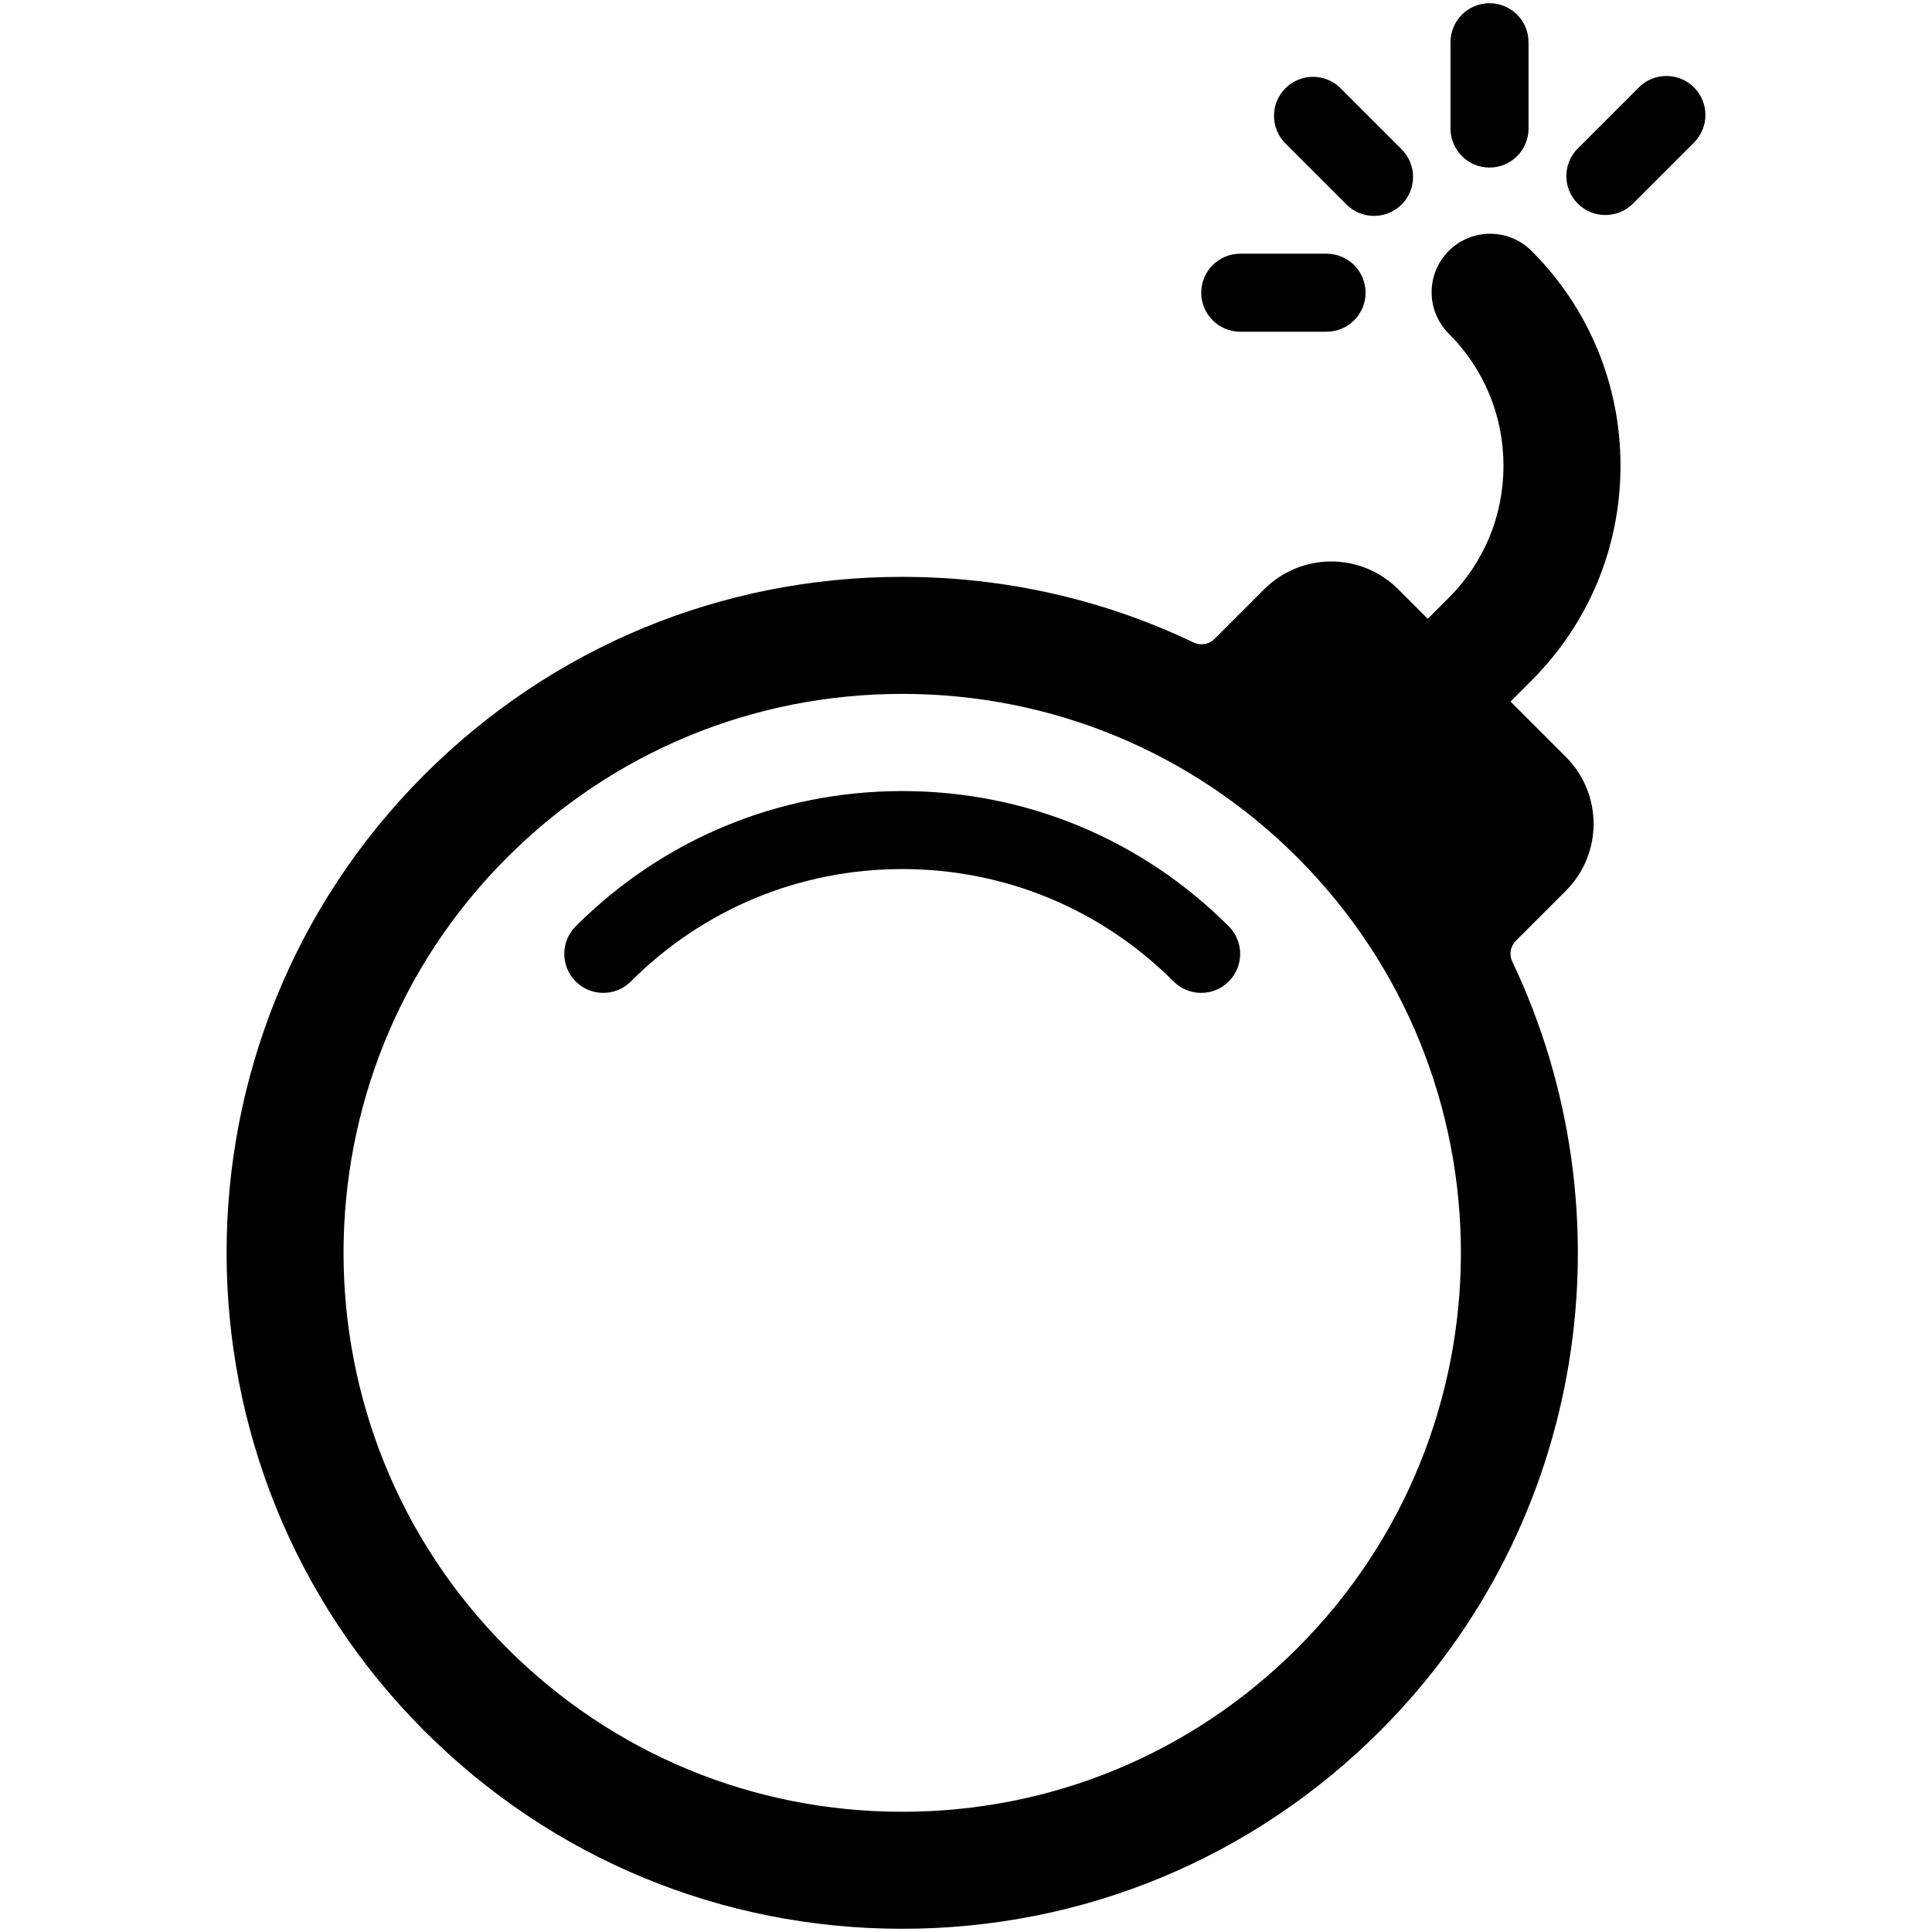
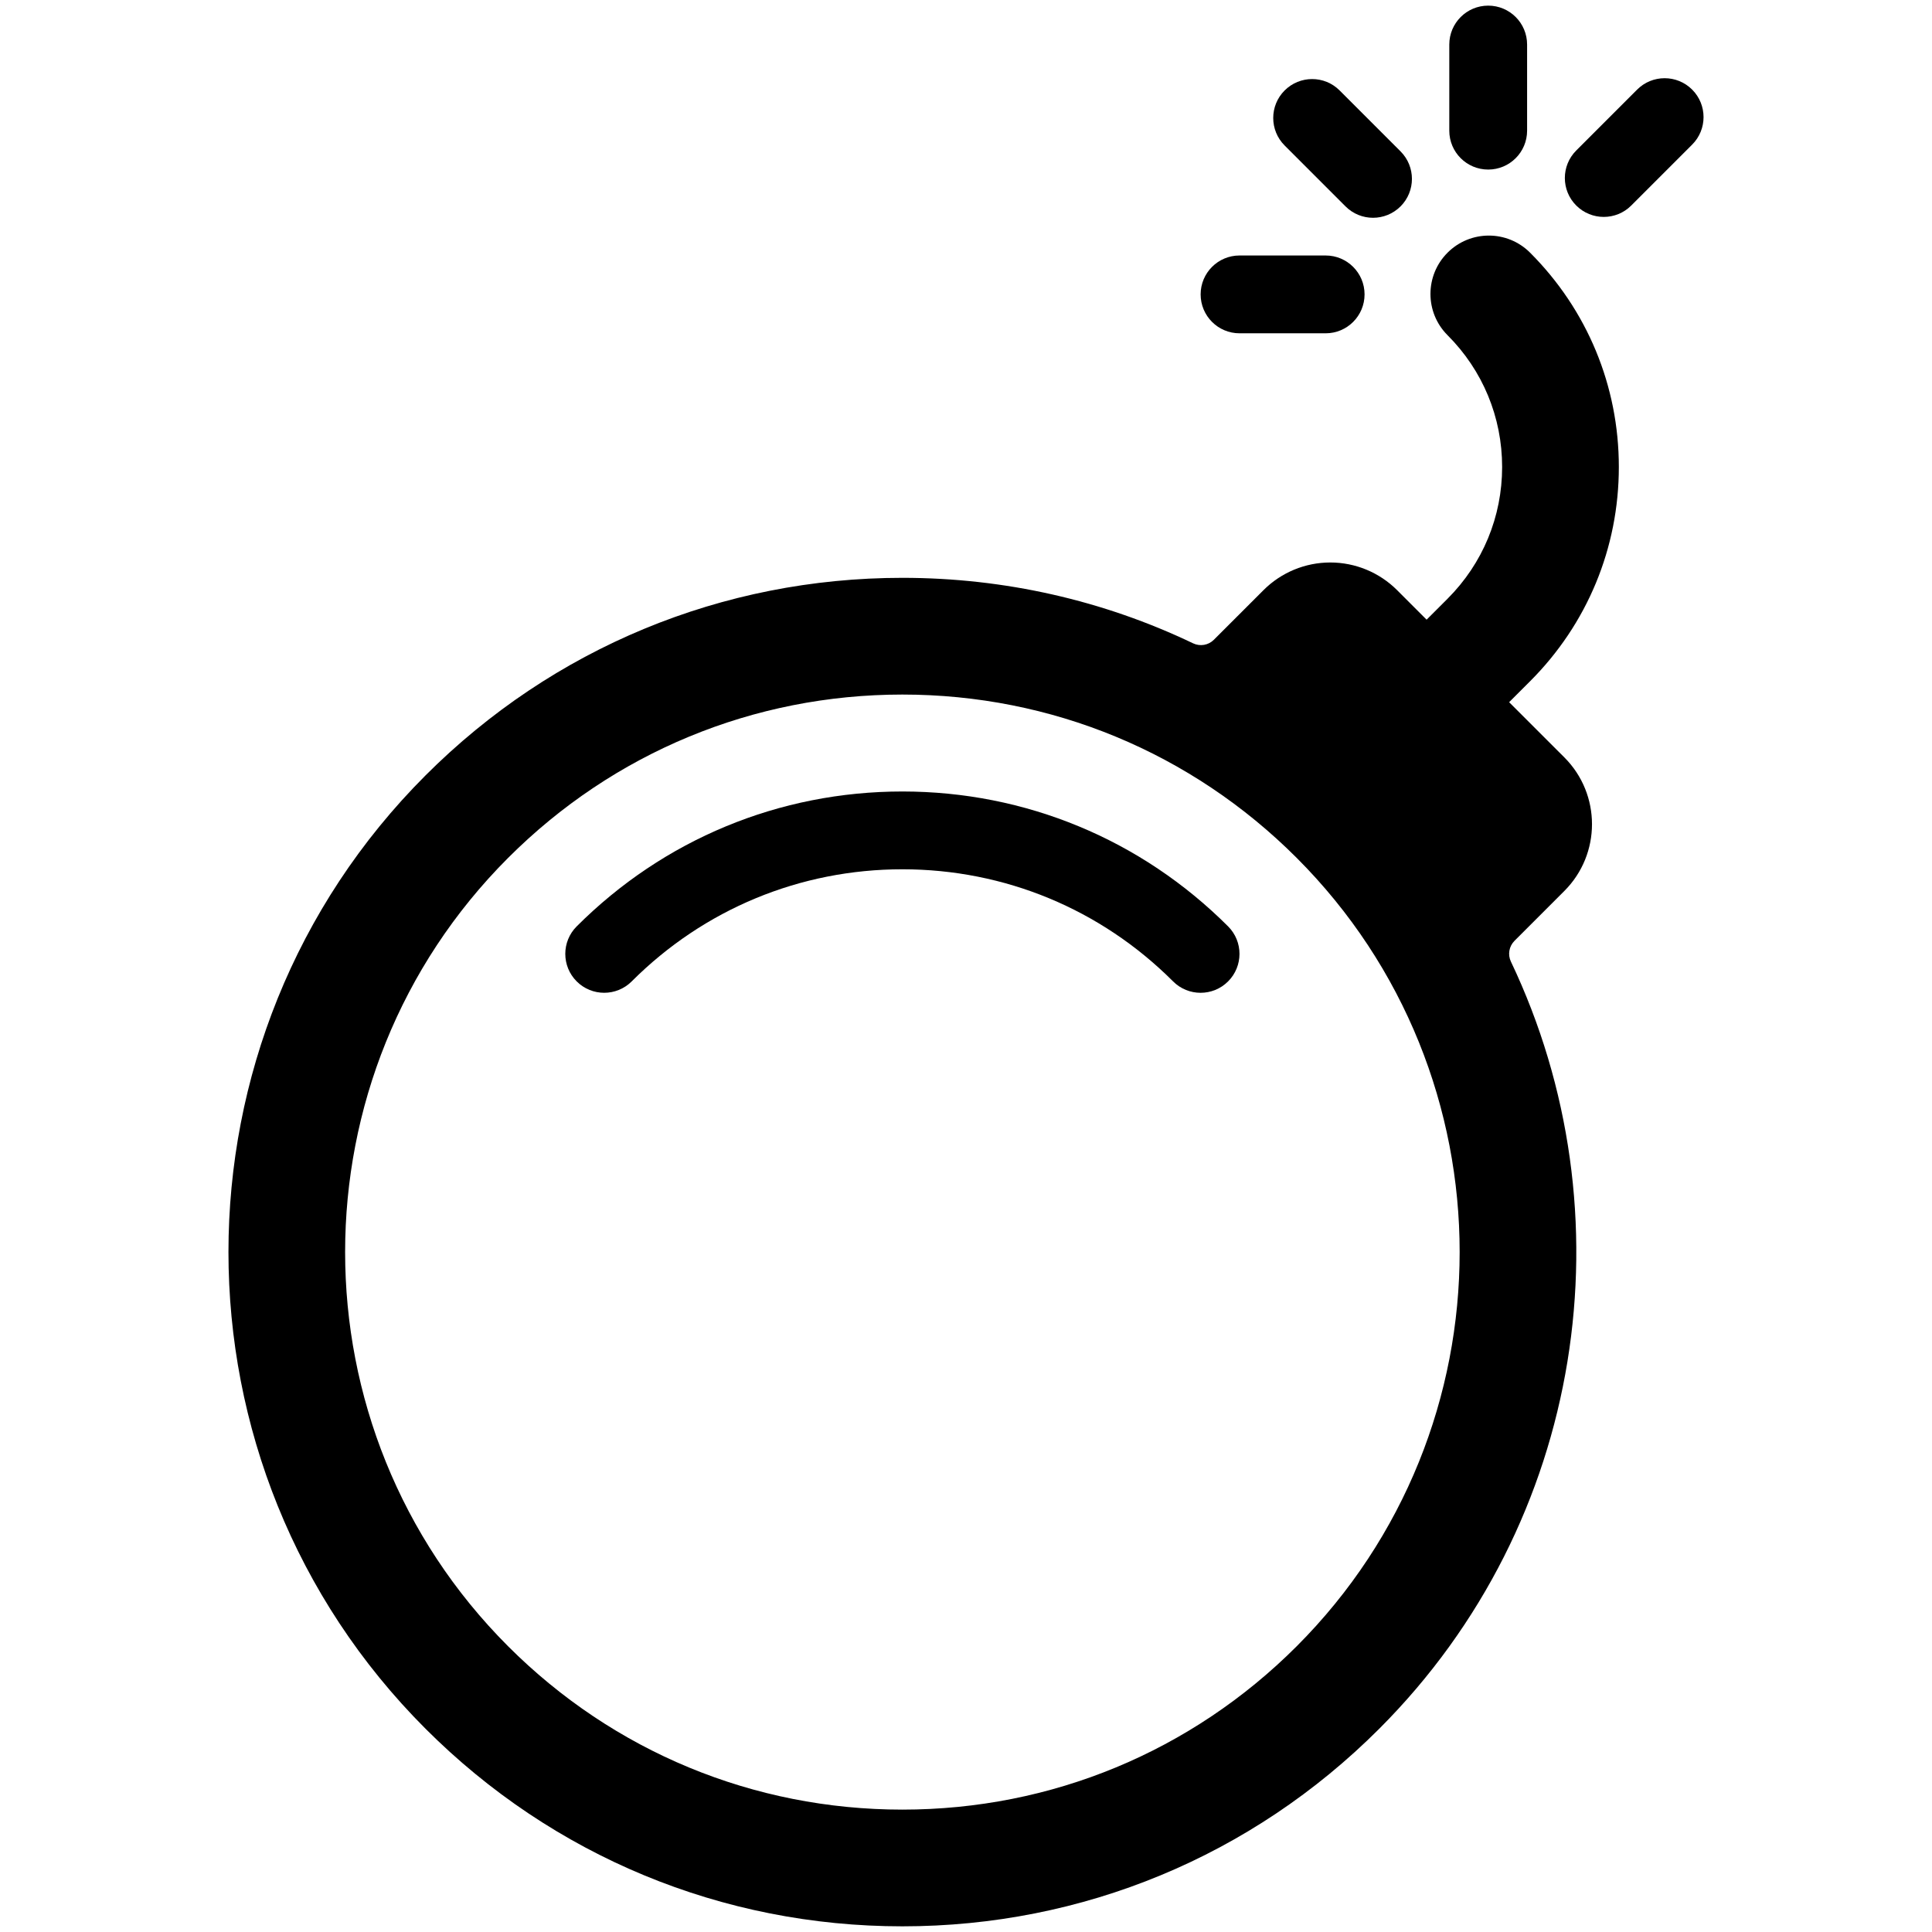
- <svg xmlns="http://www.w3.org/2000/svg" version="1.1" id="Layer_1" x="0px" y="0px" width="1792px" height="1792px" viewBox="0 0 1792 1792" enable-background="new 0 0 1792 1792" xml:space="preserve">
+ <svg xmlns="http://www.w3.org/2000/svg" version="1.1" id="Layer_1" x="0px" y="0px" width="200px" height="200px" viewBox="796 796 200 200" enable-background="new 796 796 200 200" xml:space="preserve">
  <g>
-     <path d="M836.841,733.736c-0.012,0,0,0-0.006,0c-114.405,0-221.968,44.552-302.857,125.447   c-14.126,14.126-14.126,37.032,0.005,51.159c14.121,14.131,37.032,14.131,51.165,0c67.221-67.229,156.607-104.249,251.687-104.249   c95.085,0,184.483,37.026,251.717,104.258c7.065,7.068,16.322,10.6,25.579,10.588c9.256,0,18.513-3.52,25.579-10.588   c14.132-14.131,14.132-37.037,0-51.169C1058.816,778.288,951.246,733.736,836.841,733.736z" />
-     <path d="M1420.528,631.237c53.23-53.226,82.544-123.992,82.544-199.264c0-75.266-29.313-146.033-82.532-199.264   c-21.198-21.198-55.552-21.192-76.749-0.006c-21.199,21.193-21.199,55.551-0.013,76.744   c32.729,32.733,50.758,76.249,50.758,122.525s-18.019,89.786-50.745,122.514l-19.468,19.466c-0.004,0.004-0.008,0.008-0.012,0.013   l-27.447-27.448c-16.474-16.474-38.816-25.729-62.114-25.729c-23.297,0-45.64,9.255-62.113,25.73l-46.122,46.125   c-5.102,5.102-12.861,6.427-19.369,3.313c-83.321-39.859-175.186-60.892-270.288-60.892c-167.478,0-324.927,65.215-443.355,183.63   c-244.451,244.463-244.451,642.225,0,886.676c118.428,118.428,275.872,183.646,443.344,183.646   c167.465,0,324.922-65.219,443.349-183.646c192.611-192.629,233.44-480.436,122.509-713.42c-3.095-6.499-1.764-14.25,3.325-19.34   l46.352-46.358c34.299-34.304,34.298-89.917-0.004-124.219l-51.324-51.325c0.003-0.002,0.006-0.004,0.008-0.007L1420.528,631.237z    M1203.446,1528.635c-97.925,97.924-228.117,151.85-366.6,151.85c-138.477,0-268.67-53.926-366.594-151.85   c-202.137-202.137-202.137-531.051-0.006-733.188c97.93-97.918,228.123-151.844,366.612-151.844   c138.483,0,268.677,53.926,366.599,151.851C1405.571,997.584,1405.571,1326.486,1203.446,1528.635z" />
-     <path d="M1248.903,189.66c7.055,7.066,16.323,10.599,25.58,10.599s18.513-3.532,25.58-10.593c14.131-14.126,14.131-37.032,0-51.164   l-56.623-56.634c-14.108-14.133-37.026-14.126-51.159-0.006c-14.132,14.126-14.132,37.032,0,51.165L1248.903,189.66z" />
-     <path d="M1150.356,307.68h80.082c19.984,0,36.179-16.199,36.179-36.178c0-19.98-16.194-36.179-36.179-36.179h-80.082   c-19.984,0-36.179,16.199-36.179,36.179C1114.178,291.481,1130.372,307.68,1150.356,307.68z" />
-     <path d="M1381.582,155.418c19.985,0,36.179-16.198,36.179-36.178V39.158c0-19.979-16.193-36.178-36.179-36.178   c-19.984,0-36.179,16.199-36.179,36.178v80.083C1345.403,139.22,1361.598,155.418,1381.582,155.418z" />
-     <path d="M1571.235,81.06c-14.132-14.121-37.05-14.126-51.157,0.005l-56.624,56.629c-14.132,14.126-14.132,37.033,0,51.165   c7.067,7.061,16.322,10.594,25.579,10.594c9.258,0,18.525-3.533,25.58-10.599l56.622-56.629   C1585.368,118.098,1585.368,95.192,1571.235,81.06z" />
+     <path d="M889.414,877.934C889.413,877.934,889.414,877.934,889.414,877.934c-12.737,0-24.711,4.96-33.716,13.965   c-1.572,1.573-1.572,4.122,0,5.694c1.572,1.573,4.123,1.573,5.696,0c7.484-7.483,17.435-11.605,28.02-11.605   c10.584,0,20.538,4.123,28.023,11.606c0.786,0.787,1.817,1.181,2.847,1.18c1.031,0,2.062-0.393,2.848-1.18   c1.573-1.573,1.573-4.122,0-5.695C914.126,882.894,902.15,877.934,889.414,877.934z" />
+     <path d="M954.393,866.523c5.926-5.926,9.189-13.804,9.189-22.183c0-8.379-3.264-16.257-9.188-22.183   c-2.358-2.36-6.184-2.359-8.543,0c-2.36,2.359-2.36,6.184-0.002,8.543c3.644,3.644,5.651,8.488,5.651,13.641   c0,5.151-2.007,9.995-5.649,13.639l-2.168,2.167c0,0-0.001,0.001-0.001,0.001l-3.055-3.056c-1.835-1.834-4.322-2.864-6.916-2.864   s-5.081,1.03-6.914,2.864l-5.136,5.135c-0.566,0.568-1.431,0.716-2.155,0.369c-9.275-4.438-19.503-6.779-30.09-6.779   c-18.644,0-36.172,7.26-49.356,20.443c-27.214,27.215-27.214,71.495,0,98.708c13.184,13.185,30.711,20.445,49.355,20.445   c18.643,0,36.173-7.261,49.355-20.445c21.443-21.443,25.988-53.483,13.64-79.421c-0.346-0.723-0.197-1.585,0.37-2.153l5.16-5.161   c3.817-3.819,3.817-10.01,0-13.829l-5.715-5.714c0.001,0,0.001,0,0.001-0.001L954.393,866.523z M930.227,966.427   c-10.901,10.9-25.396,16.904-40.812,16.904c-15.416,0-29.91-6.004-40.811-16.904c-22.503-22.504-22.503-59.12,0-81.623   c10.902-10.9,25.396-16.904,40.813-16.904s29.911,6.003,40.812,16.904C952.728,907.307,952.728,943.922,930.227,966.427z" />
+     <path d="M935.287,817.365c0.785,0.786,1.817,1.18,2.848,1.18c1.029,0,2.061-0.393,2.848-1.179c1.573-1.572,1.573-4.123,0-5.696   l-6.304-6.305c-1.57-1.574-4.122-1.573-5.695,0c-1.573,1.573-1.573,4.122,0,5.696L935.287,817.365z" />
+     <path d="M924.316,830.503h8.915c2.225,0,4.028-1.803,4.028-4.028c0-2.224-1.804-4.027-4.028-4.027h-8.915   c-2.225,0-4.027,1.804-4.027,4.027C920.289,828.7,922.092,830.503,924.316,830.503z" />
+     <path d="M950.058,813.553c2.226,0,4.027-1.804,4.027-4.027v-8.915c0-2.225-1.802-4.028-4.027-4.028s-4.028,1.803-4.028,4.028v8.915   C946.029,811.749,947.832,813.553,950.058,813.553z" />
+     <path d="M971.171,805.275c-1.573-1.572-4.124-1.572-5.695,0l-6.304,6.305c-1.573,1.572-1.573,4.122,0,5.695   c0.787,0.786,1.817,1.18,2.848,1.18s2.063-0.394,2.847-1.18l6.304-6.305C972.744,809.398,972.744,806.848,971.171,805.275z" />
  </g>
</svg>
